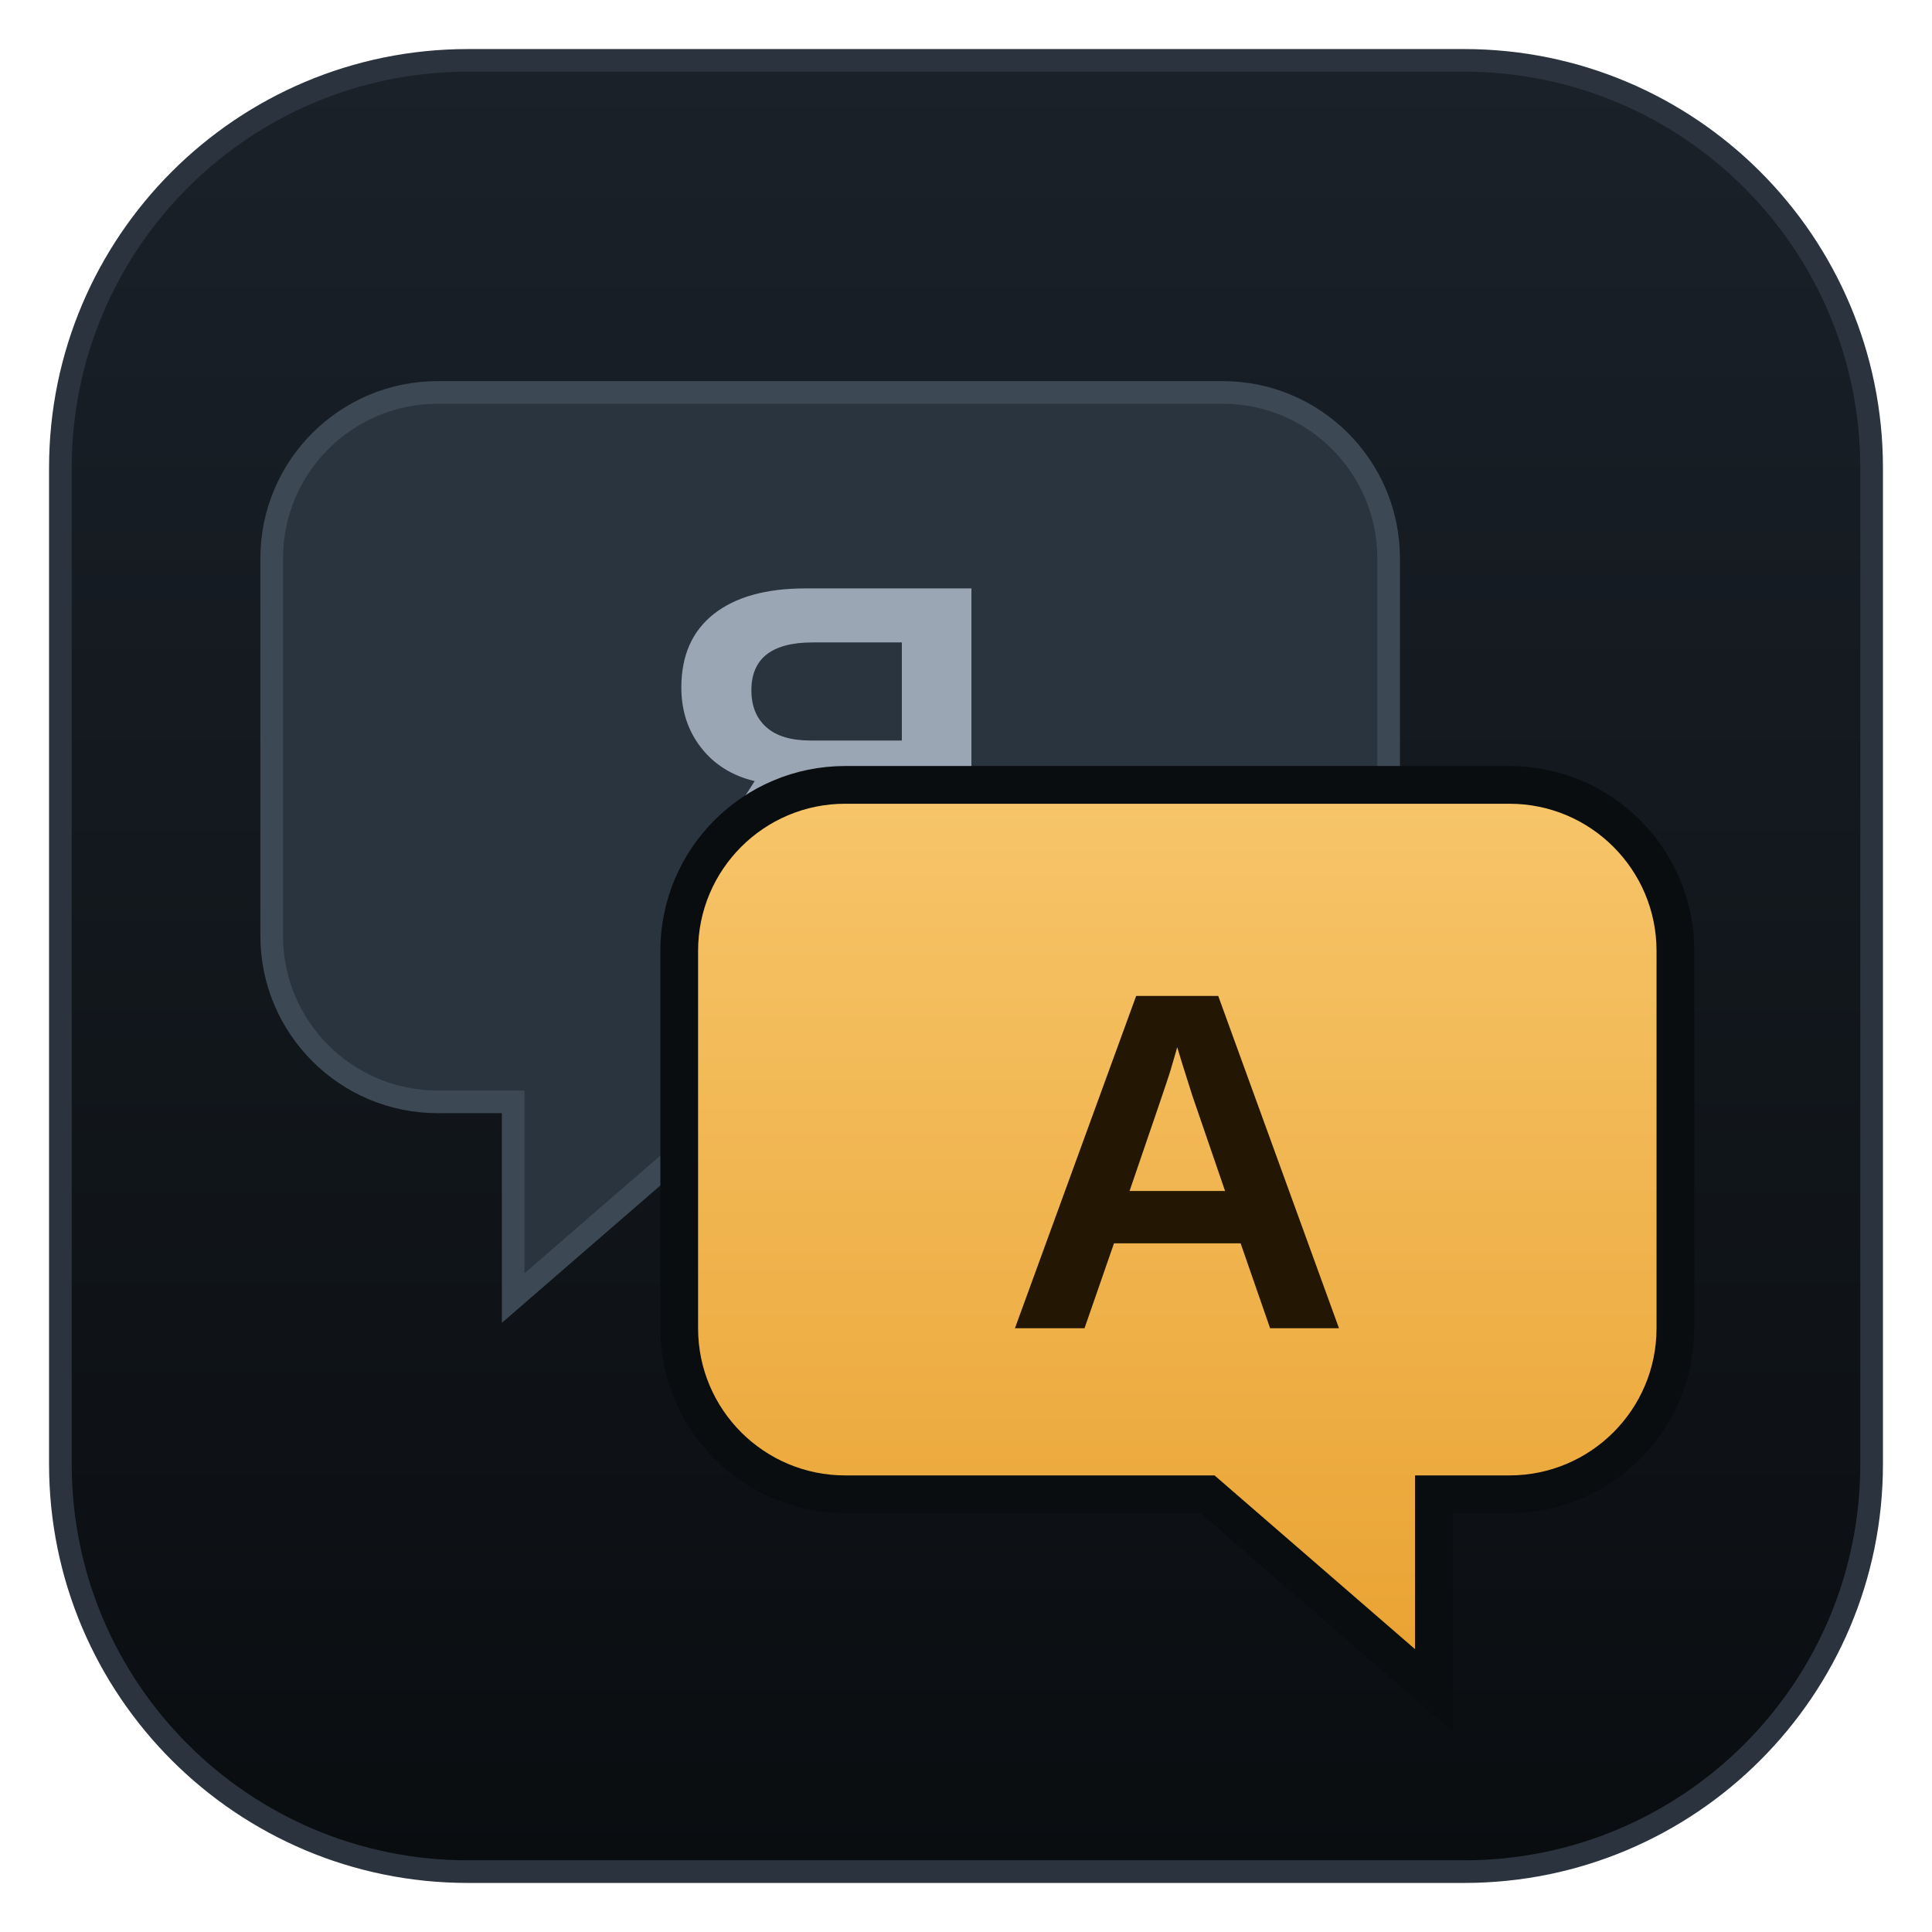
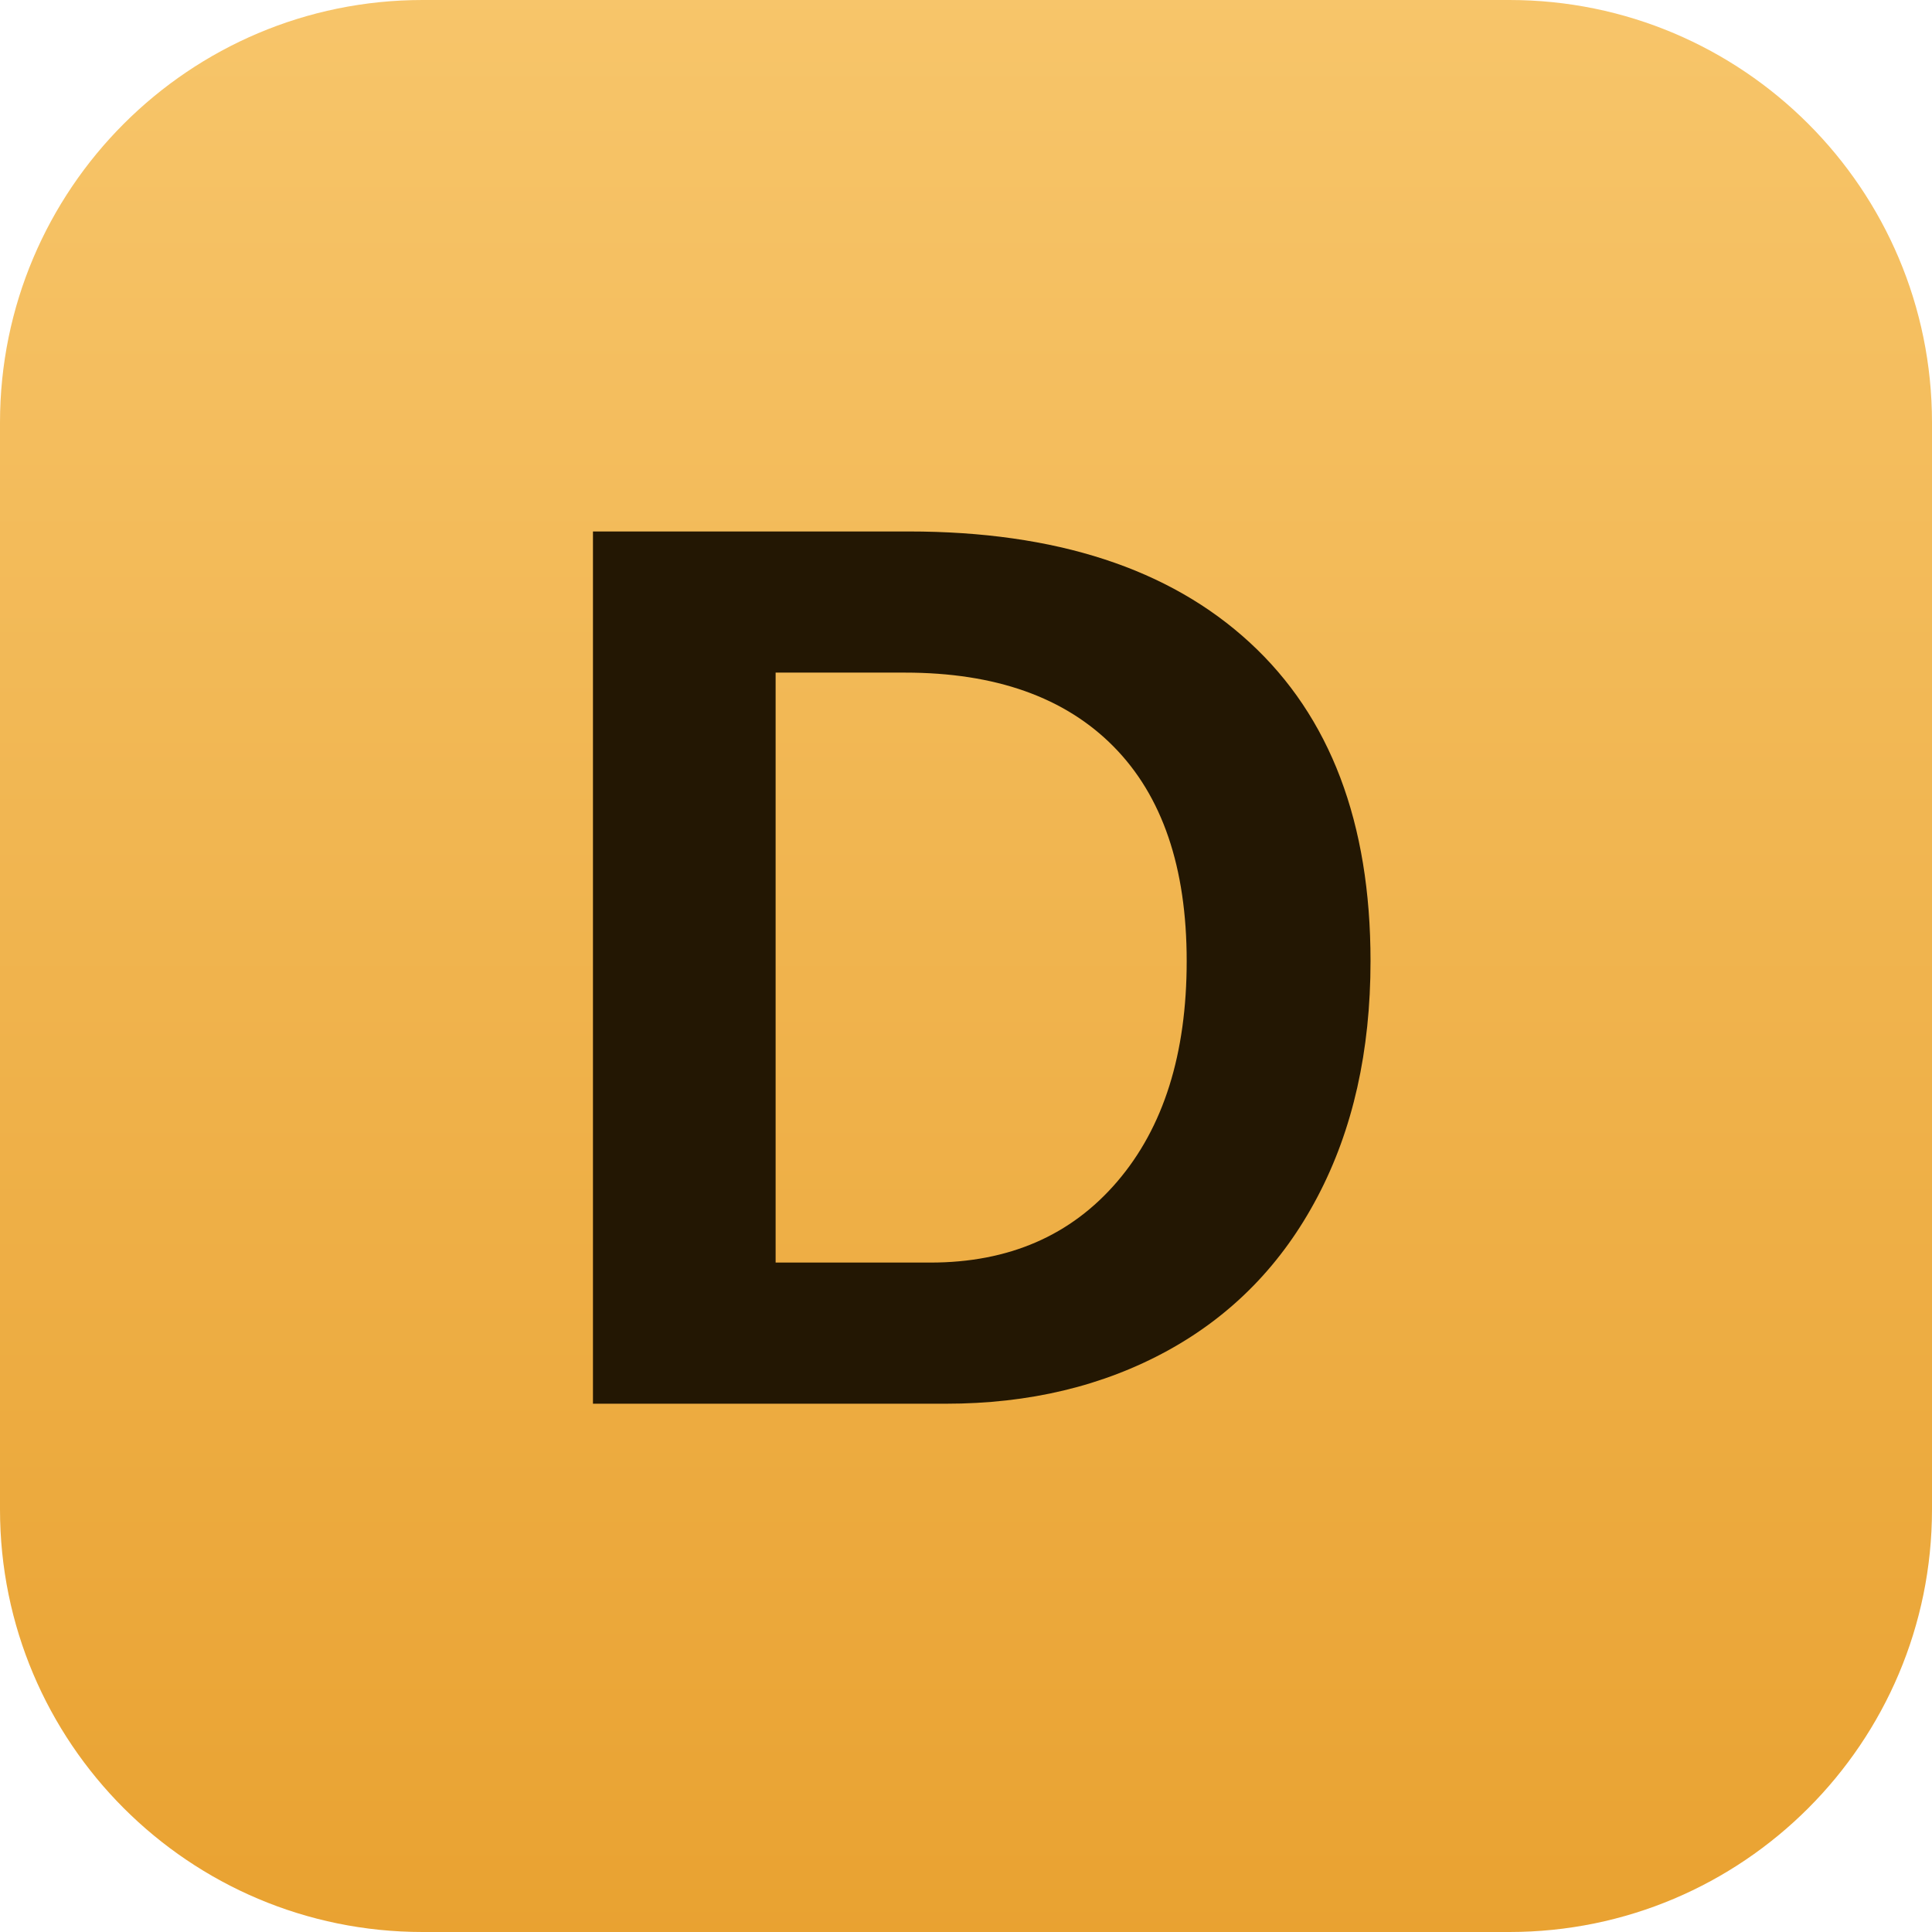
<svg xmlns="http://www.w3.org/2000/svg" width="256" height="256" viewBox="0 0 256 256">
  <defs>
-     <linearGradient id="tile" x1="0" y1="0" x2="0" y2="1">
-       <stop offset="0" stop-color="#1a2129" />
-       <stop offset="1" stop-color="#0a0d10" />
-     </linearGradient>
    <linearGradient id="amber" x1="0" y1="0" x2="0" y2="1">
      <stop offset="0" stop-color="#f7c56a" />
      <stop offset="1" stop-color="#e9a231" />
    </linearGradient>
  </defs>
-   <rect x="8" y="8" width="240" height="240" rx="54" fill="url(#tile)" stroke="#2b343e" stroke-width="3" />
-   <path d="M58 52h104a22 22 0 0 1 22 22v50a22 22 0 0 1-22 22H98l-30 26v-26h-10a22 22 0 0 1-22-22V74a22 22 0 0 1 22-22z" fill="#2a343f" stroke="#3c4854" stroke-width="3" />
-   <text x="110" y="122" text-anchor="middle" font-family="Segoe UI, Arial, sans-serif" font-weight="800" font-size="64" fill="#9aa6b3">Я</text>
-   <path d="M112 104h88a22 22 0 0 1 22 22v50a22 22 0 0 1-22 22h-10v26l-30-26h-48a22 22 0 0 1-22-22v-50a22 22 0 0 1 22-22z" fill="url(#amber)" stroke="#0a0d10" stroke-width="5" />
-   <text x="156" y="176" text-anchor="middle" font-family="Segoe UI, Arial, sans-serif" font-weight="800" font-size="64" fill="#231703">A</text>
+   <rect x="0" y="0" width="256" height="256" rx="56" fill="url(#amber)" />
+   <text x="128" y="186" text-anchor="middle" font-family="Segoe UI, Arial, Helvetica, sans-serif" font-weight="800" font-size="168" fill="#231703">D</text>
</svg>
